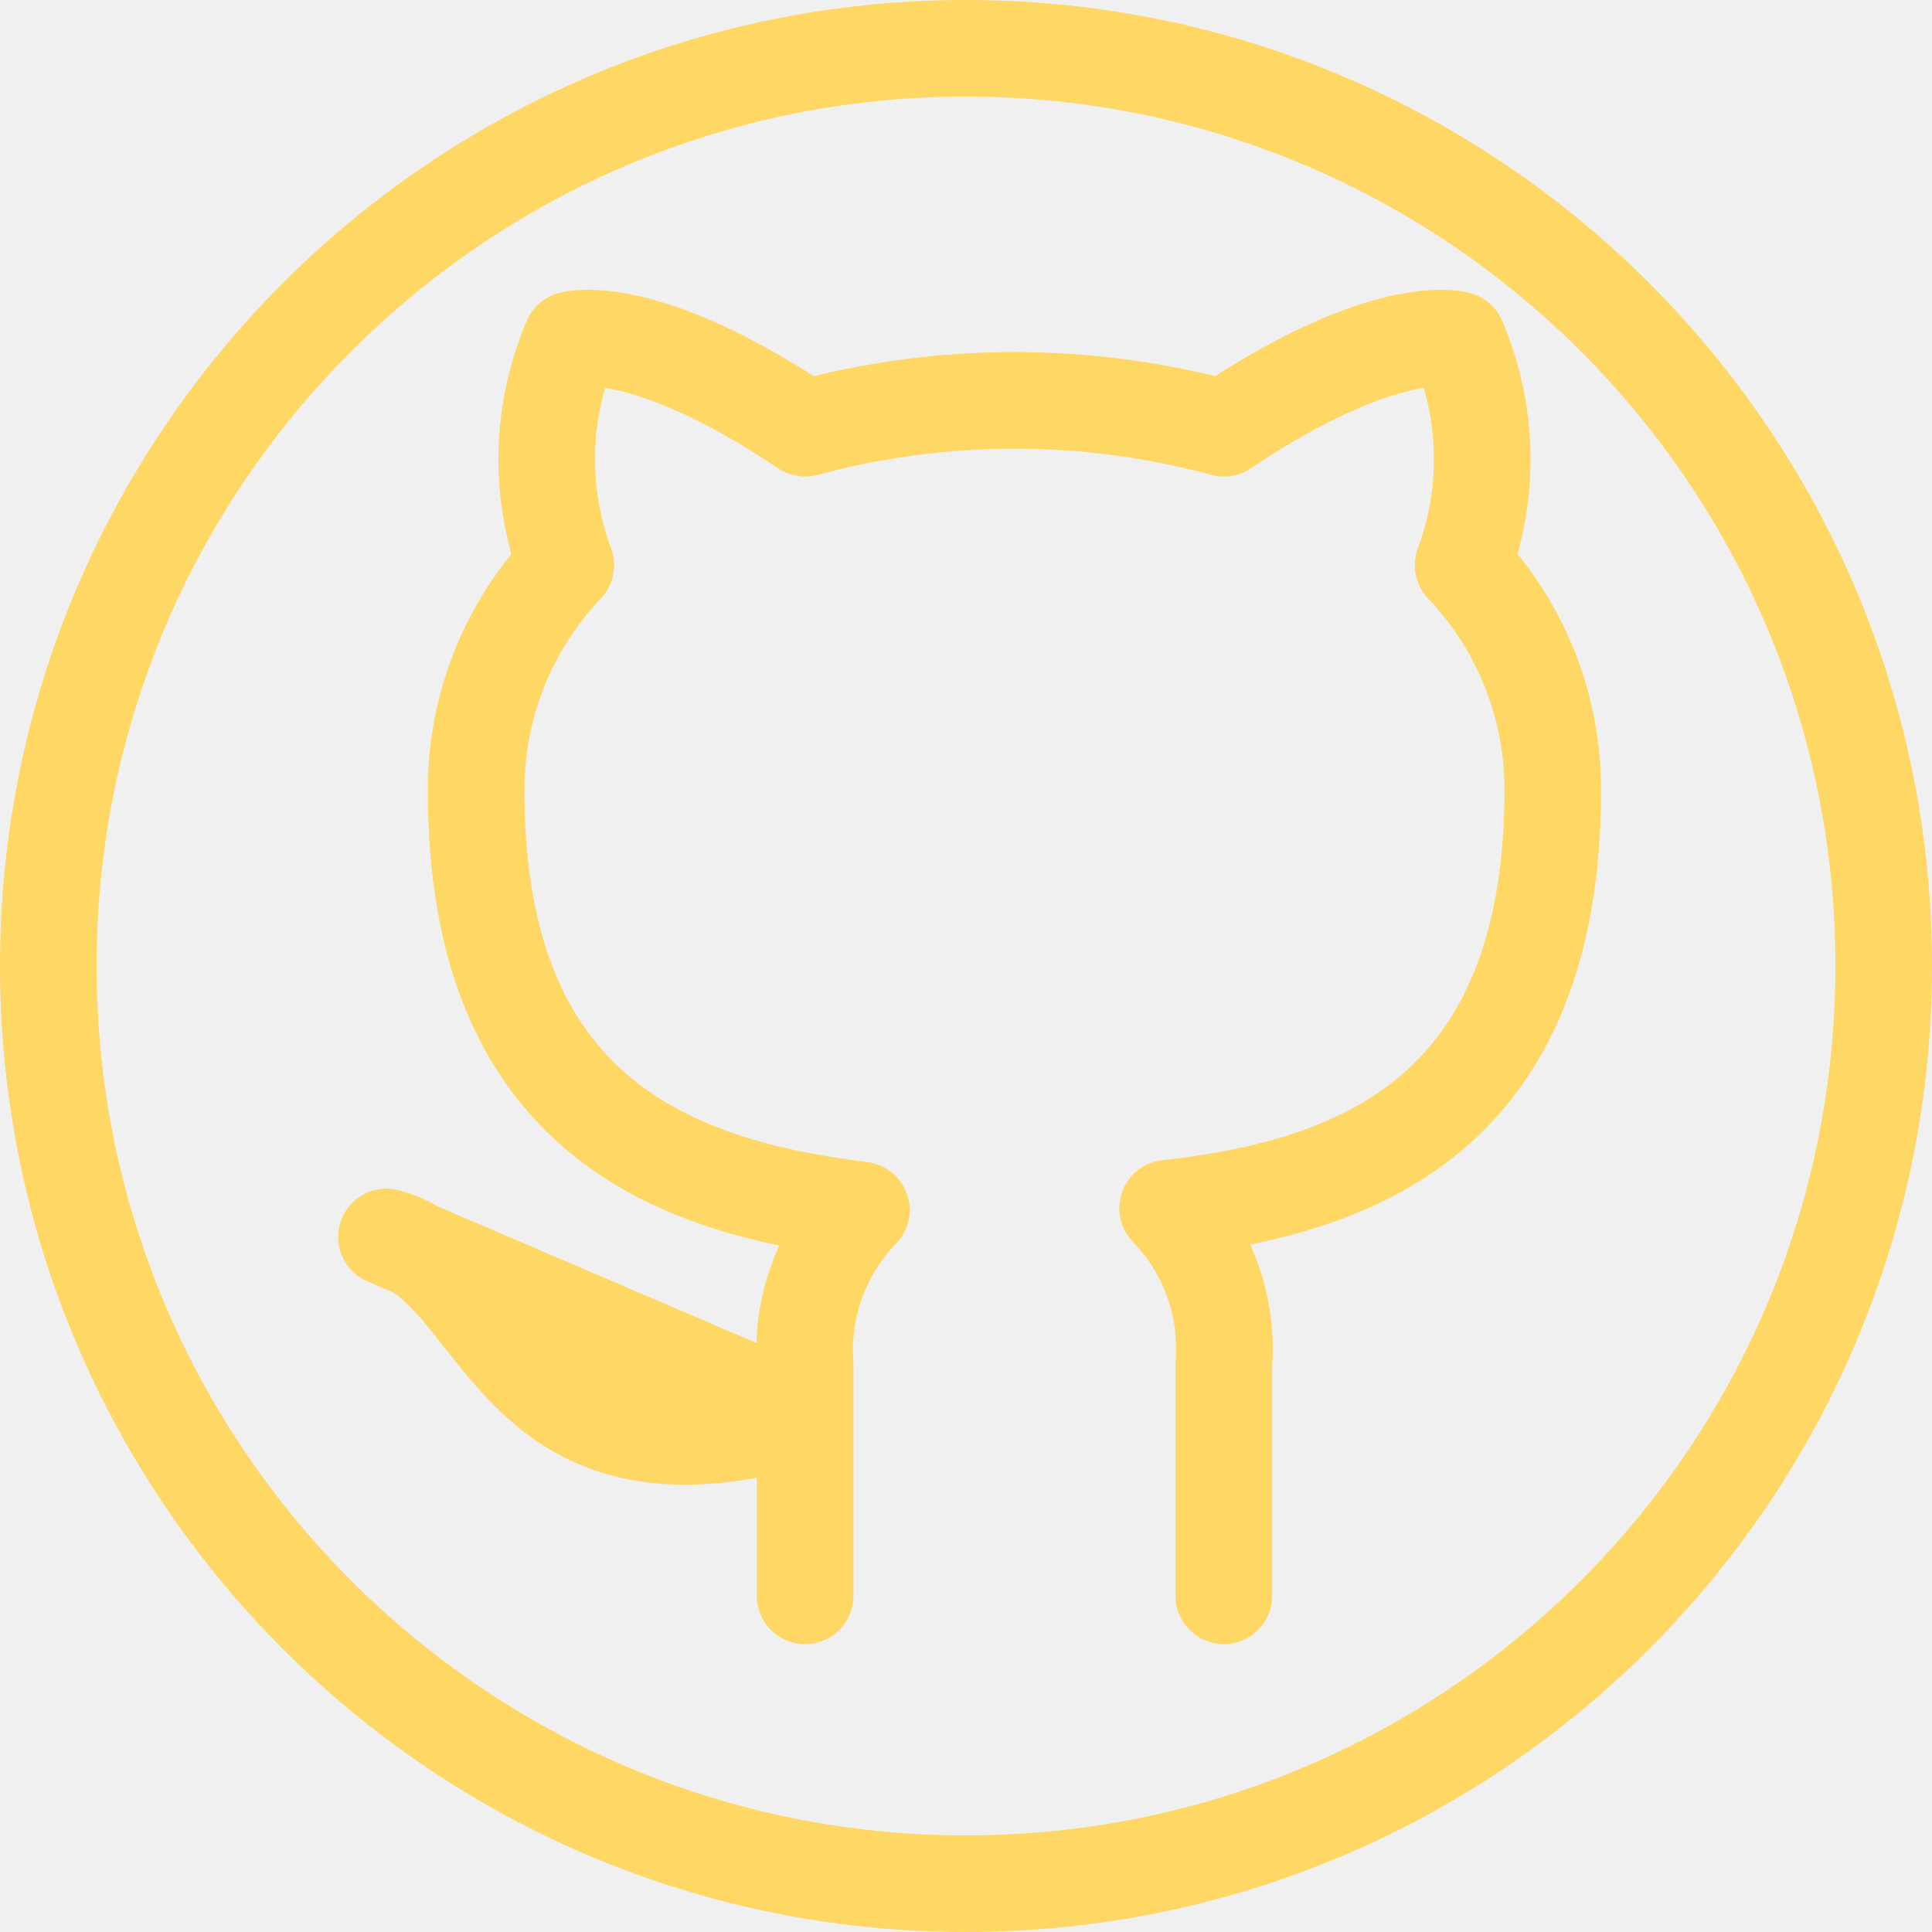
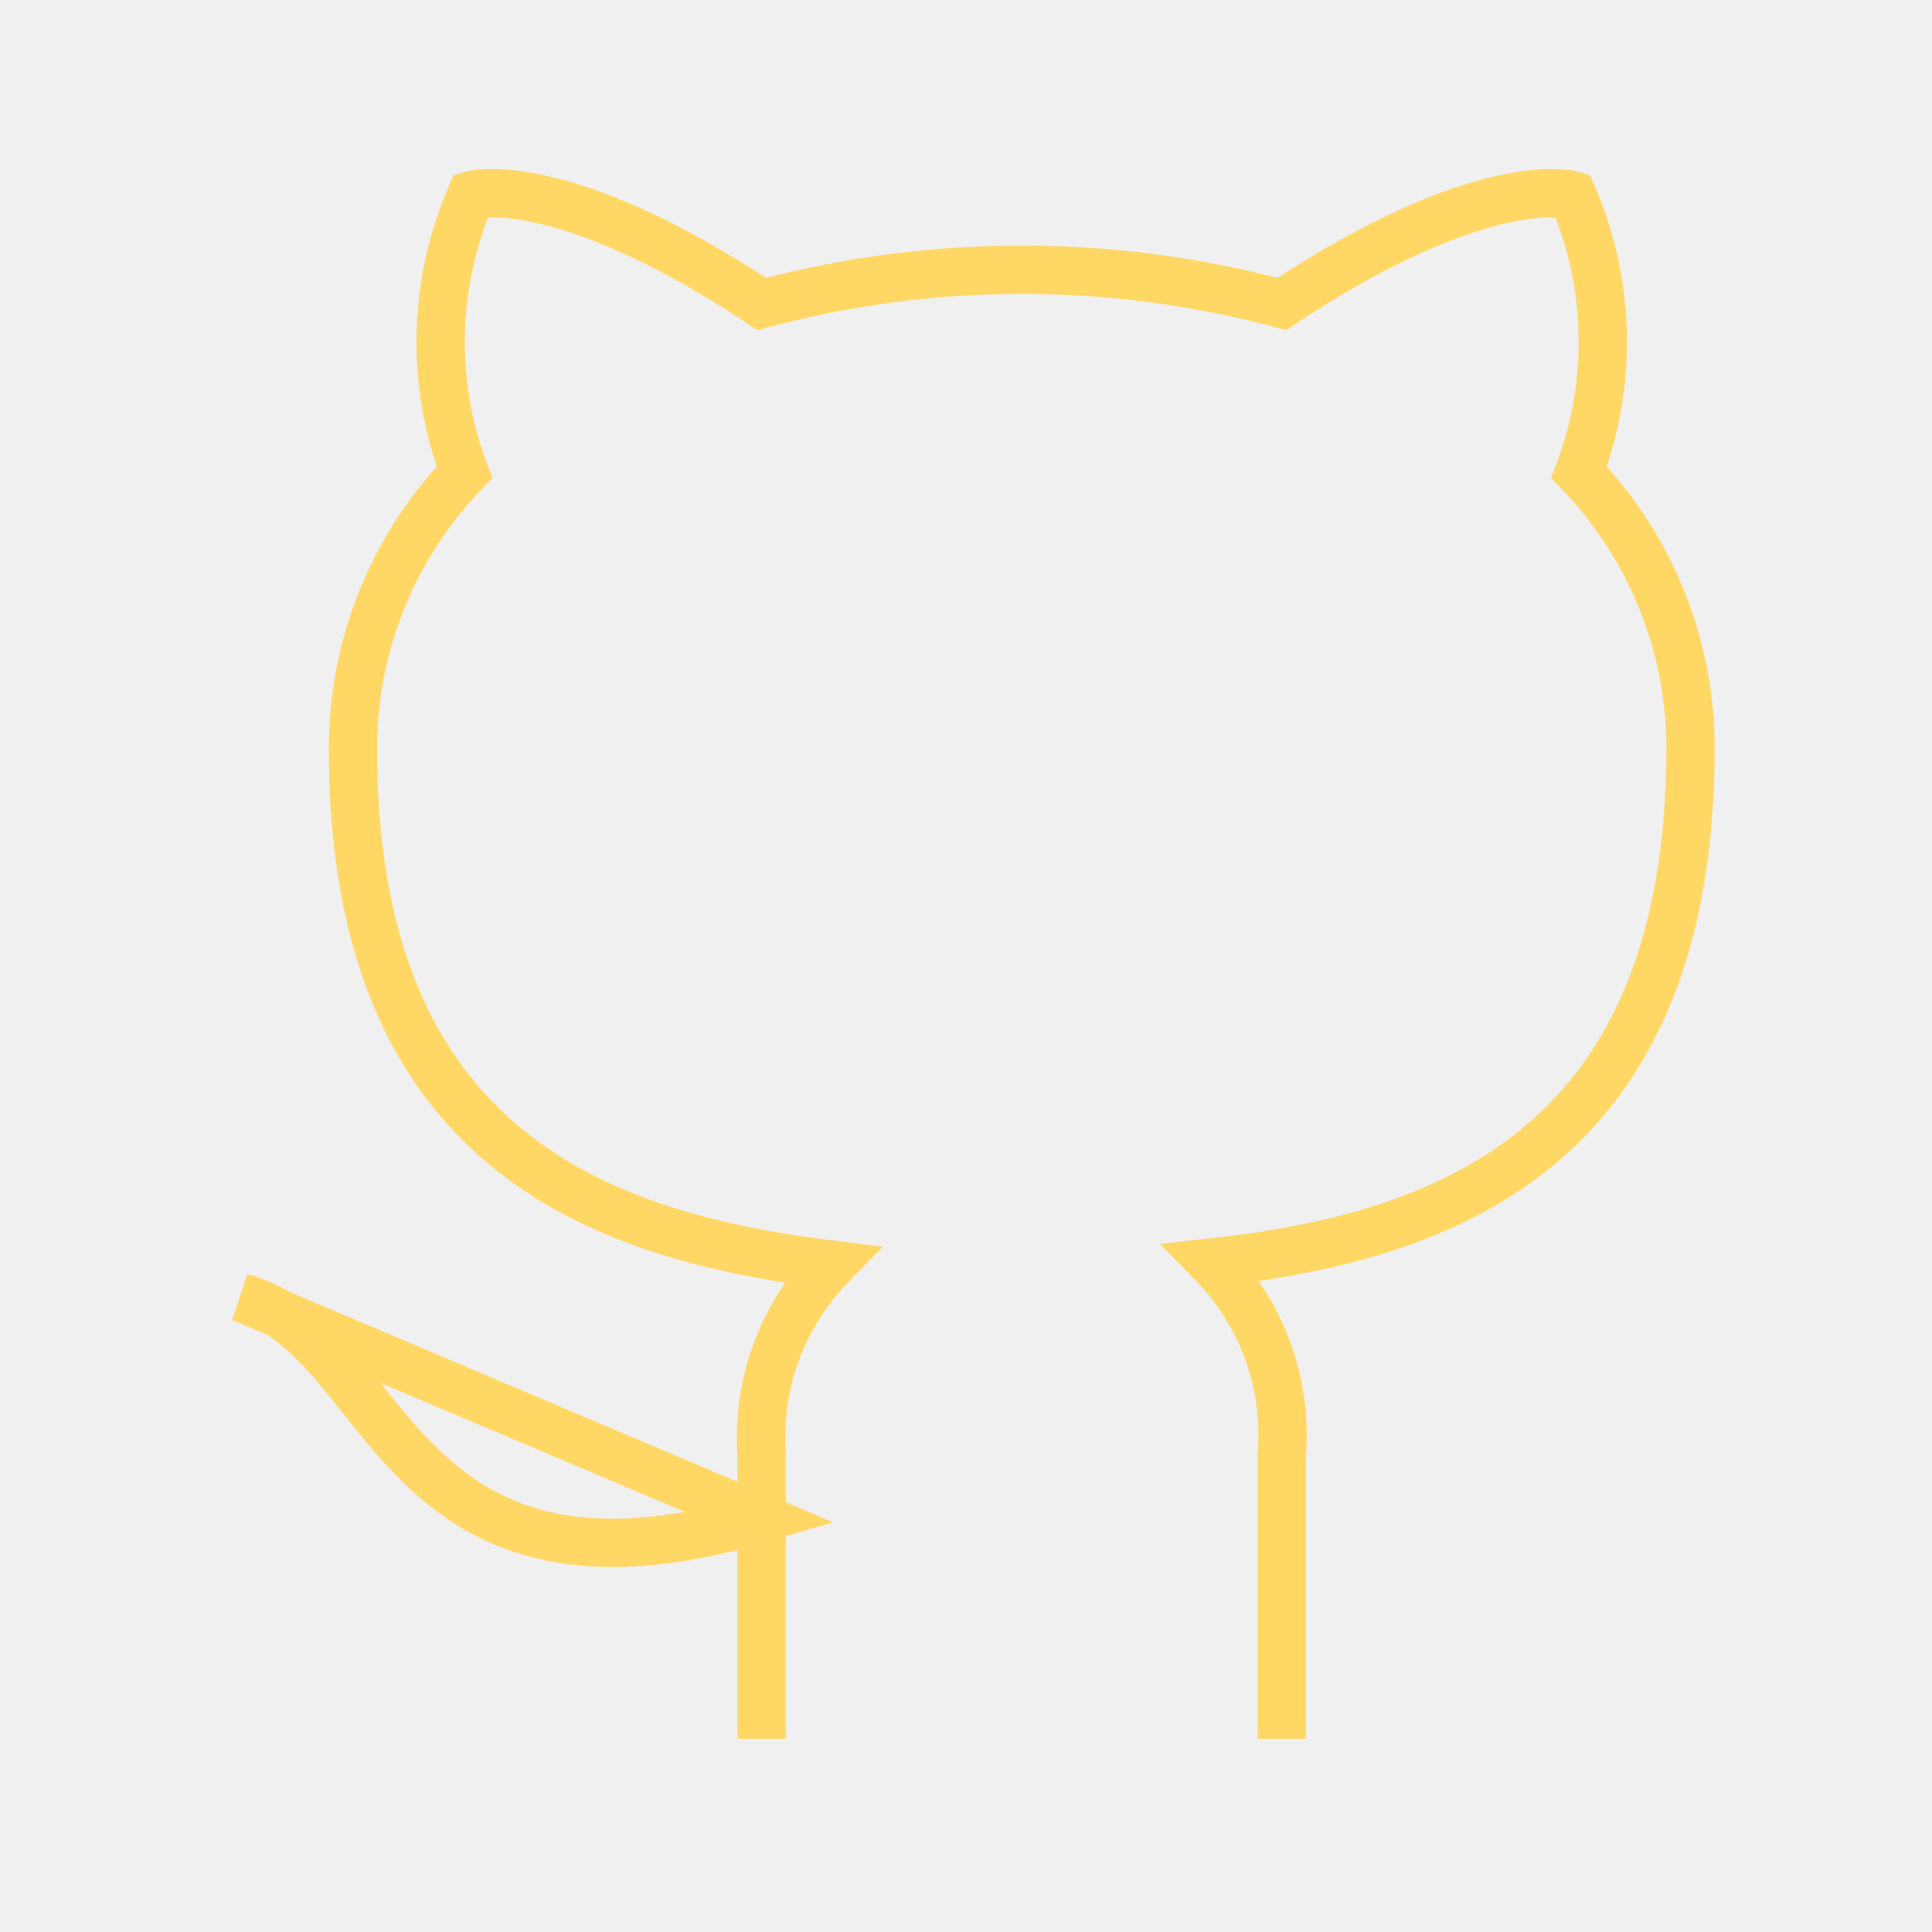
<svg xmlns="http://www.w3.org/2000/svg" width="40" height="40" viewBox="0 0 40 40" fill="none">
-   <g clip-path="url(#clip0_2_221)">
-     <path d="M25.338 33.04V28.247C25.384 27.657 25.305 27.063 25.104 26.506C24.903 25.948 24.586 25.44 24.174 25.015C28.062 24.582 32.149 23.108 32.149 16.346C32.149 14.617 31.484 12.954 30.292 11.702C30.856 10.189 30.816 8.517 30.18 7.033C30.18 7.033 28.719 6.6 25.338 8.866C22.499 8.097 19.507 8.097 16.669 8.866C13.288 6.6 11.827 7.033 11.827 7.033C11.191 8.517 11.151 10.189 11.715 11.702C10.514 12.964 9.848 14.641 9.858 16.383C9.858 23.096 13.944 24.569 17.833 25.052C17.426 25.473 17.111 25.975 16.911 26.526C16.71 27.076 16.628 27.663 16.669 28.247V33.04M16.669 29.325C10.477 31.182 10.477 26.229 8 25.61L16.669 29.325Z" stroke="#FFD765" stroke-width="2" stroke-linecap="round" stroke-linejoin="round" />
-     <path d="M20 1C30.493 1 39 9.507 39 20C39 30.493 30.493 39 20 39C9.507 39 1 30.493 1 20C1 9.507 9.507 1 20 1Z" stroke="#FFD765" stroke-width="2" stroke-linecap="round" stroke-linejoin="round" />
-   </g>
-   <defs>
-     <clipPath id="clip0_2_221">
-       <rect width="40" height="40" fill="white" />
-     </clipPath>
-   </defs>
+   <path d="M26.538 36V30.11C26.596 29.385 26.497 28.655 26.248 27.97C25.998 27.285 25.605 26.661 25.092 26.138C29.923 25.606 35 23.795 35 15.485C35 13.36 34.173 11.317 32.692 9.778C33.394 7.919 33.344 5.864 32.554 4.041C32.554 4.041 30.738 3.508 26.538 6.293C23.012 5.348 19.295 5.348 15.769 6.293C11.569 3.508 9.754 4.041 9.754 4.041C8.964 5.864 8.914 7.919 9.615 9.778C8.123 11.329 7.296 13.39 7.308 15.531C7.308 23.779 12.385 25.59 17.215 26.184C16.709 26.701 16.319 27.318 16.07 27.995C15.82 28.671 15.718 29.392 15.769 30.11V36M15.769 31.434C8.077 33.717 8.077 27.63 5 26.869L15.769 31.434Z" stroke="#FFD765" strokeWidth="2" strokeLinecap="round" strokeLinejoin="round" />
</svg>
